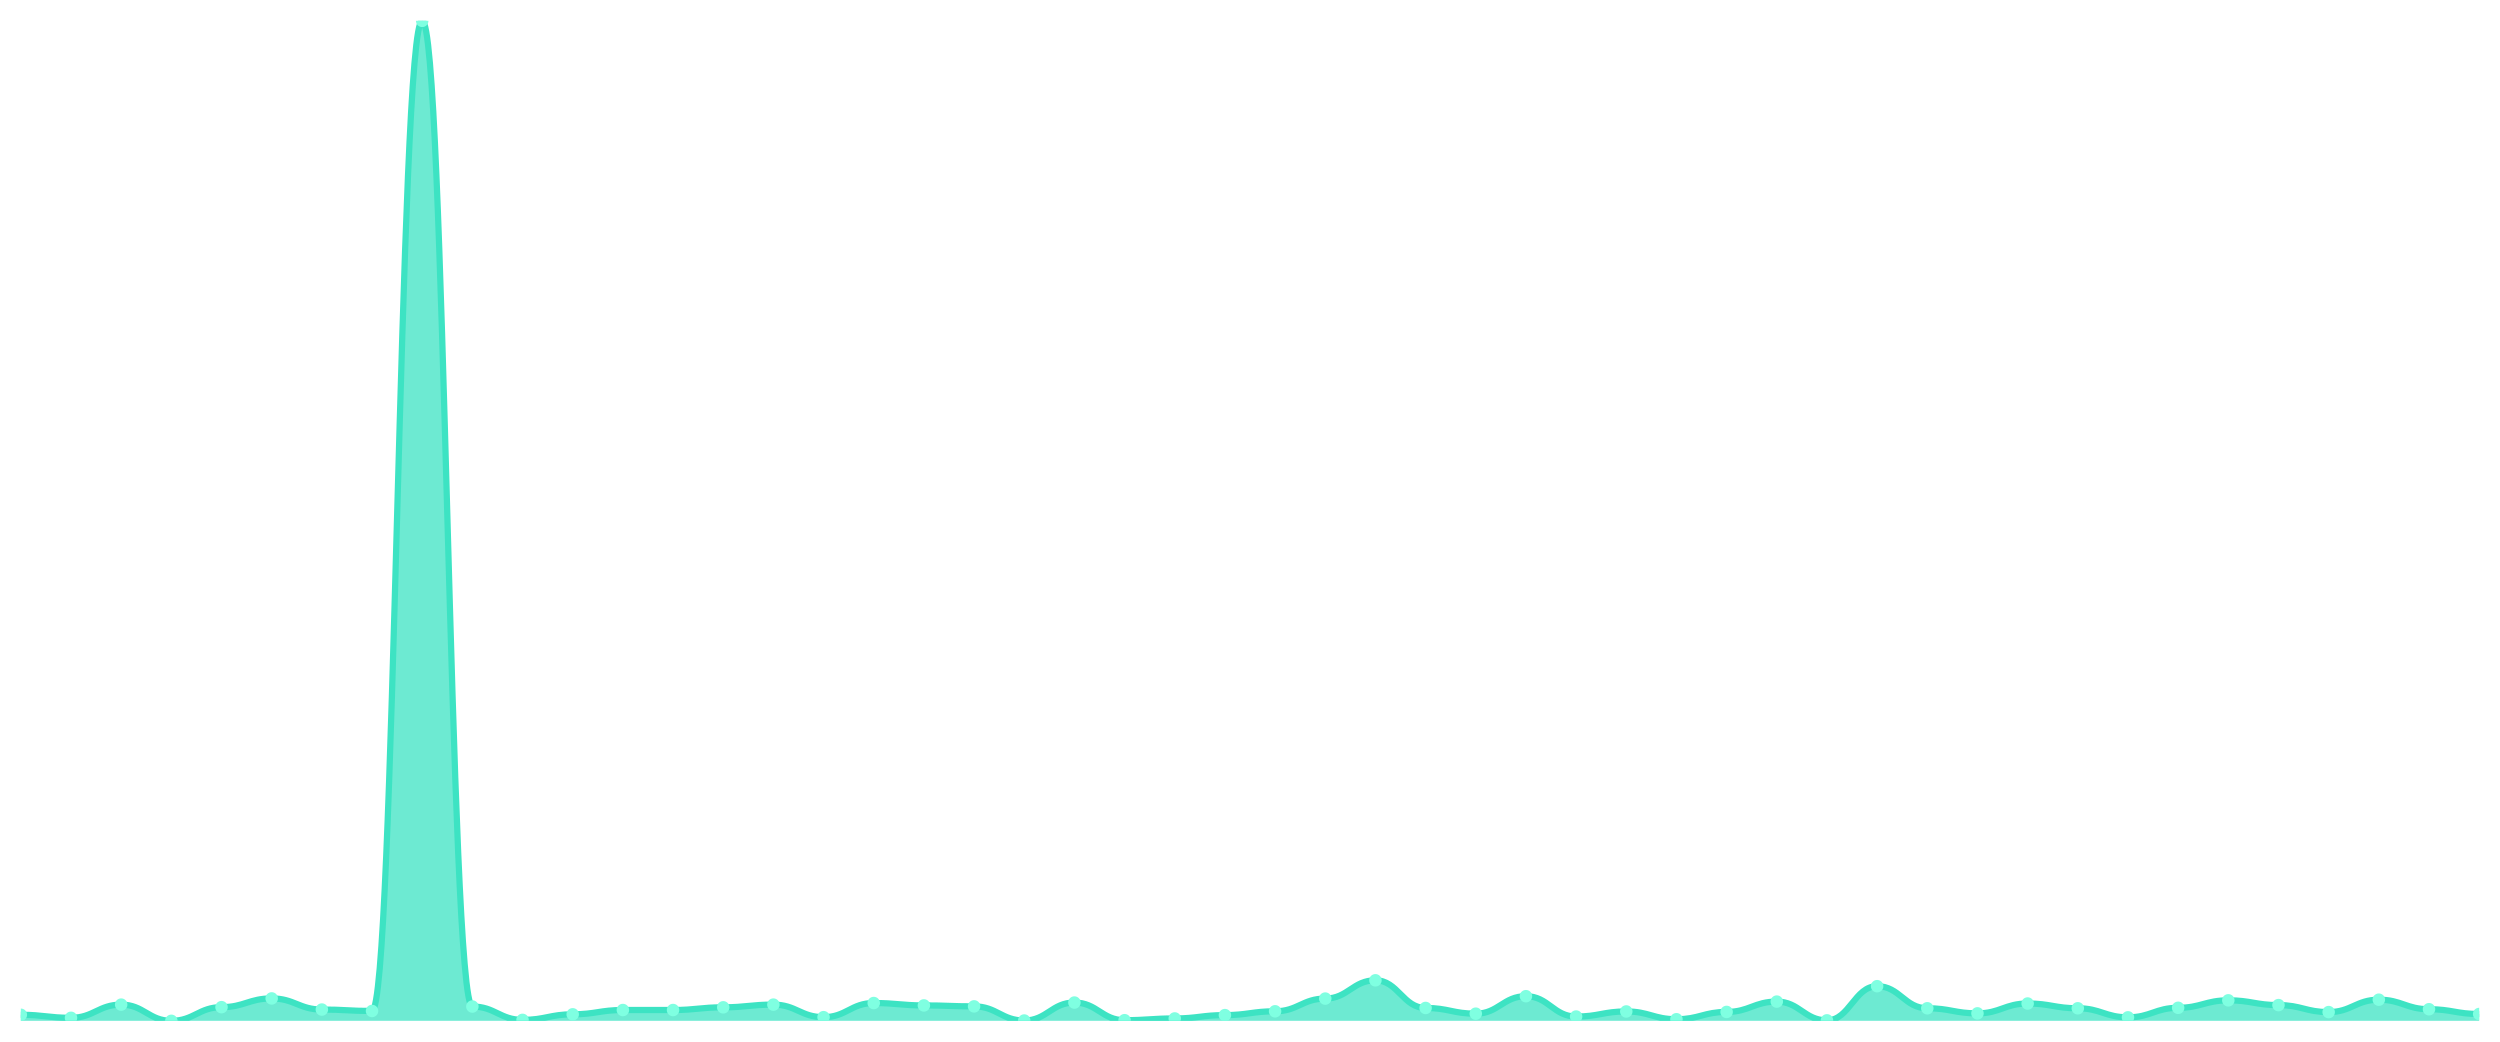
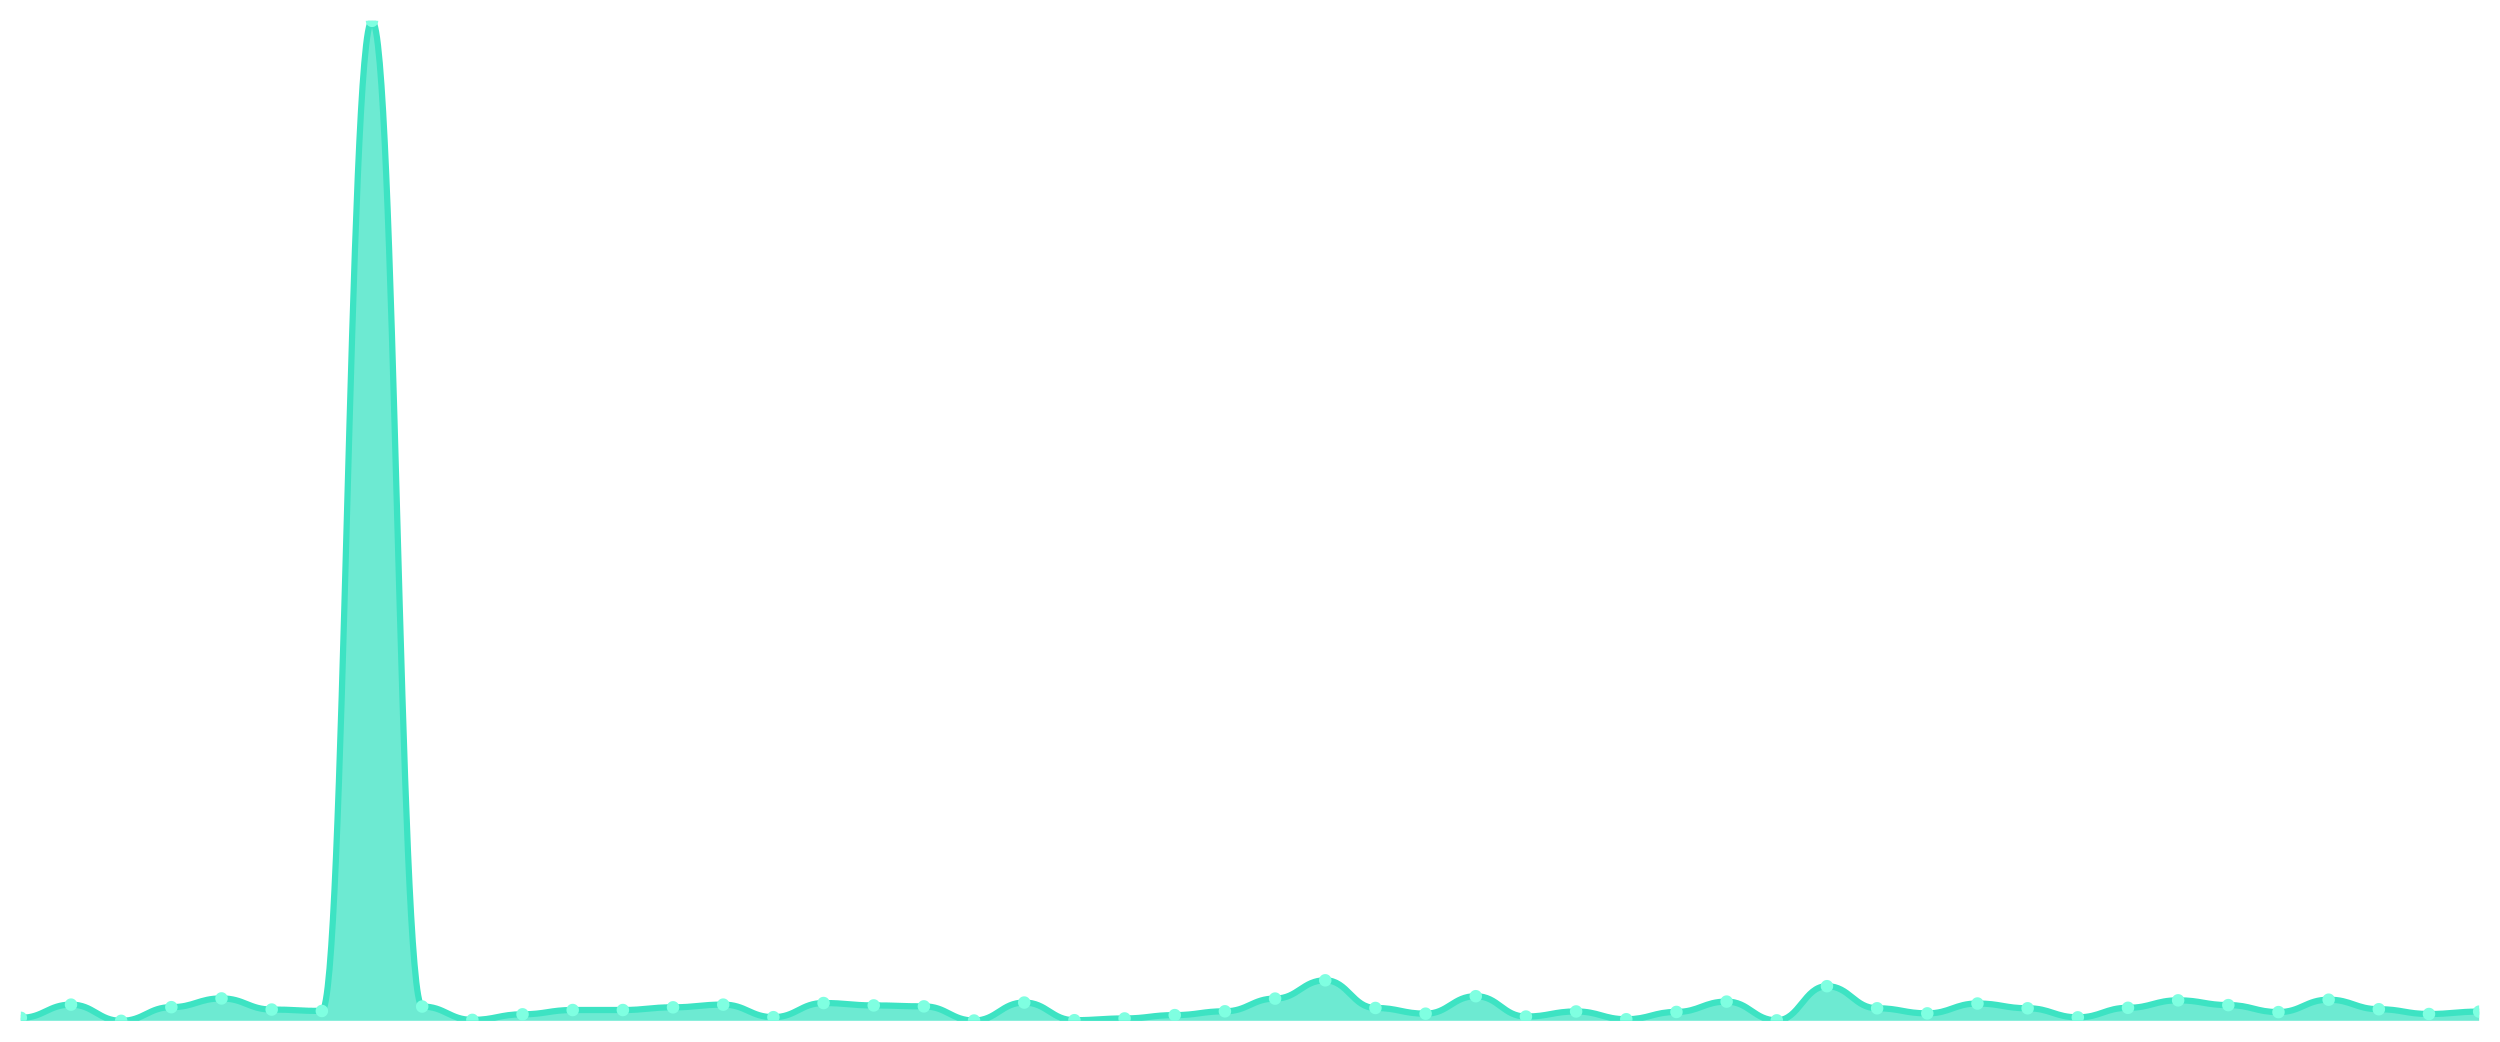
<svg xmlns="http://www.w3.org/2000/svg" viewBox="0 0 1200 500" width="1200" height="500">
  <defs>
    <clipPath id="c">
      <rect x="10" y="10" width="1180" height="480" />
    </clipPath>
  </defs>
  <rect width="1200" height="500" fill="none" />
  <g clip-path="url(#c)">
-     <path d="M 10,490 L 10,487.101 C 20.837,487.101 23.245,488.551 34.082,488.551 C 44.918,488.551 47.327,482.219 58.163,482.219 C 69,482.219 71.408,490 82.245,490 C 93.082,490 95.49,483.439 106.327,483.439 C 117.163,483.439 119.571,479.243 130.408,479.243 C 141.245,479.243 143.653,484.584 154.49,484.584 C 165.327,484.584 167.735,485.27 178.571,485.27 C 189.408,485.27 191.816,10 202.653,10 C 213.49,10 215.898,483.134 226.735,483.134 C 237.571,483.134 239.98,489.542 250.816,489.542 C 261.653,489.542 264.061,486.872 274.898,486.872 C 285.735,486.872 288.143,484.812 298.98,484.812 C 309.816,484.812 312.224,484.812 323.061,484.812 C 333.898,484.812 336.306,483.516 347.143,483.516 C 357.98,483.516 360.388,482.219 371.224,482.219 C 382.061,482.219 384.469,488.245 395.306,488.245 C 406.143,488.245 408.551,481.456 419.388,481.456 C 430.224,481.456 432.633,482.6 443.469,482.6 C 454.306,482.6 456.714,483.058 467.551,483.058 C 478.388,483.058 480.796,489.847 491.633,489.847 C 502.469,489.847 504.878,481.227 515.714,481.227 C 526.551,481.227 528.959,489.695 539.796,489.695 C 550.633,489.695 553.041,488.856 563.878,488.856 C 574.714,488.856 577.122,487.254 587.959,487.254 C 598.796,487.254 601.204,485.423 612.041,485.423 C 622.878,485.423 625.286,479.32 636.122,479.32 C 646.959,479.32 649.367,470.547 660.204,470.547 C 671.041,470.547 673.449,483.821 684.286,483.821 C 695.122,483.821 697.531,486.567 708.367,486.567 C 719.204,486.567 721.612,478.175 732.449,478.175 C 743.286,478.175 745.694,487.94 756.531,487.94 C 767.367,487.94 769.776,485.499 780.612,485.499 C 791.449,485.499 793.857,489.237 804.694,489.237 C 815.531,489.237 817.939,485.728 828.776,485.728 C 839.612,485.728 842.02,480.769 852.857,480.769 C 863.694,480.769 866.102,489.771 876.939,489.771 C 887.776,489.771 890.184,473.369 901.02,473.369 C 911.857,473.369 914.265,483.973 925.102,483.973 C 935.939,483.973 938.347,486.414 949.184,486.414 C 960.02,486.414 962.429,481.685 973.265,481.685 C 984.102,481.685 986.51,483.973 997.347,483.973 C 1008.184,483.973 1010.592,488.322 1021.429,488.322 C 1032.265,488.322 1034.673,483.744 1045.51,483.744 C 1056.347,483.744 1058.755,480.159 1069.592,480.159 C 1080.429,480.159 1082.837,482.448 1093.673,482.448 C 1104.51,482.448 1106.918,485.804 1117.755,485.804 C 1128.592,485.804 1131,479.854 1141.837,479.854 C 1152.673,479.854 1155.082,484.431 1165.918,484.431 C 1176.755,484.431 1179.163,486.72 1190,486.72 L 1190,490 Z" fill="rgba(61,227,195,0.75)" />
-     <path d="M 10,487.101 C 20.837,487.101 23.245,488.551 34.082,488.551 C 44.918,488.551 47.327,482.219 58.163,482.219 C 69,482.219 71.408,490 82.245,490 C 93.082,490 95.49,483.439 106.327,483.439 C 117.163,483.439 119.571,479.243 130.408,479.243 C 141.245,479.243 143.653,484.584 154.49,484.584 C 165.327,484.584 167.735,485.27 178.571,485.27 C 189.408,485.27 191.816,10 202.653,10 C 213.49,10 215.898,483.134 226.735,483.134 C 237.571,483.134 239.98,489.542 250.816,489.542 C 261.653,489.542 264.061,486.872 274.898,486.872 C 285.735,486.872 288.143,484.812 298.98,484.812 C 309.816,484.812 312.224,484.812 323.061,484.812 C 333.898,484.812 336.306,483.516 347.143,483.516 C 357.98,483.516 360.388,482.219 371.224,482.219 C 382.061,482.219 384.469,488.245 395.306,488.245 C 406.143,488.245 408.551,481.456 419.388,481.456 C 430.224,481.456 432.633,482.6 443.469,482.6 C 454.306,482.6 456.714,483.058 467.551,483.058 C 478.388,483.058 480.796,489.847 491.633,489.847 C 502.469,489.847 504.878,481.227 515.714,481.227 C 526.551,481.227 528.959,489.695 539.796,489.695 C 550.633,489.695 553.041,488.856 563.878,488.856 C 574.714,488.856 577.122,487.254 587.959,487.254 C 598.796,487.254 601.204,485.423 612.041,485.423 C 622.878,485.423 625.286,479.32 636.122,479.32 C 646.959,479.32 649.367,470.547 660.204,470.547 C 671.041,470.547 673.449,483.821 684.286,483.821 C 695.122,483.821 697.531,486.567 708.367,486.567 C 719.204,486.567 721.612,478.175 732.449,478.175 C 743.286,478.175 745.694,487.94 756.531,487.94 C 767.367,487.94 769.776,485.499 780.612,485.499 C 791.449,485.499 793.857,489.237 804.694,489.237 C 815.531,489.237 817.939,485.728 828.776,485.728 C 839.612,485.728 842.02,480.769 852.857,480.769 C 863.694,480.769 866.102,489.771 876.939,489.771 C 887.776,489.771 890.184,473.369 901.02,473.369 C 911.857,473.369 914.265,483.973 925.102,483.973 C 935.939,483.973 938.347,486.414 949.184,486.414 C 960.02,486.414 962.429,481.685 973.265,481.685 C 984.102,481.685 986.51,483.973 997.347,483.973 C 1008.184,483.973 1010.592,488.322 1021.429,488.322 C 1032.265,488.322 1034.673,483.744 1045.51,483.744 C 1056.347,483.744 1058.755,480.159 1069.592,480.159 C 1080.429,480.159 1082.837,482.448 1093.673,482.448 C 1104.51,482.448 1106.918,485.804 1117.755,485.804 C 1128.592,485.804 1131,479.854 1141.837,479.854 C 1152.673,479.854 1155.082,484.431 1165.918,484.431 C 1176.755,484.431 1179.163,486.72 1190,486.72" fill="none" stroke="#3de3c3" stroke-width="3" stroke-linecap="round" stroke-linejoin="round" />
-     <circle cx="10" cy="487.101" r="3" fill="#7fffe1" />
-     <circle cx="34.082" cy="488.551" r="3" fill="#7fffe1" />
-     <circle cx="58.163" cy="482.219" r="3" fill="#7fffe1" />
-     <circle cx="82.245" cy="490" r="3" fill="#7fffe1" />
-     <circle cx="106.327" cy="483.439" r="3" fill="#7fffe1" />
-     <circle cx="130.408" cy="479.243" r="3" fill="#7fffe1" />
-     <circle cx="154.49" cy="484.584" r="3" fill="#7fffe1" />
-     <circle cx="178.571" cy="485.27" r="3" fill="#7fffe1" />
-     <circle cx="202.653" cy="10" r="3" fill="#7fffe1" />
-     <circle cx="226.735" cy="483.134" r="3" fill="#7fffe1" />
-     <circle cx="250.816" cy="489.542" r="3" fill="#7fffe1" />
-     <circle cx="274.898" cy="486.872" r="3" fill="#7fffe1" />
+     <path d="M 10,490 L 10,488.551 C 20.837,488.551 23.245,482.219 34.082,482.219 C 44.918,482.219 47.327,490 58.163,490 C 69,490 71.408,483.439 82.245,483.439 C 93.082,483.439 95.49,479.243 106.327,479.243 C 117.163,479.243 119.571,484.584 130.408,484.584 C 141.245,484.584 143.653,485.27 154.49,485.27 C 165.327,485.27 167.735,10 178.571,10 C 189.408,10 191.816,483.134 202.653,483.134 C 213.49,483.134 215.898,489.542 226.735,489.542 C 237.571,489.542 239.98,486.872 250.816,486.872 C 261.653,486.872 264.061,484.812 274.898,484.812 C 285.735,484.812 288.143,484.812 298.98,484.812 C 309.816,484.812 312.224,483.516 323.061,483.516 C 333.898,483.516 336.306,482.219 347.143,482.219 C 357.98,482.219 360.388,488.245 371.224,488.245 C 382.061,488.245 384.469,481.456 395.306,481.456 C 406.143,481.456 408.551,482.6 419.388,482.6 C 430.224,482.6 432.633,483.058 443.469,483.058 C 454.306,483.058 456.714,489.847 467.551,489.847 C 478.388,489.847 480.796,481.227 491.633,481.227 C 502.469,481.227 504.878,489.695 515.714,489.695 C 526.551,489.695 528.959,488.856 539.796,488.856 C 550.633,488.856 553.041,487.254 563.878,487.254 C 574.714,487.254 577.122,485.423 587.959,485.423 C 598.796,485.423 601.204,479.32 612.041,479.32 C 622.878,479.32 625.286,470.547 636.122,470.547 C 646.959,470.547 649.367,483.821 660.204,483.821 C 671.041,483.821 673.449,486.567 684.286,486.567 C 695.122,486.567 697.531,478.175 708.367,478.175 C 719.204,478.175 721.612,487.94 732.449,487.94 C 743.286,487.94 745.694,485.499 756.531,485.499 C 767.367,485.499 769.776,489.237 780.612,489.237 C 791.449,489.237 793.857,485.728 804.694,485.728 C 815.531,485.728 817.939,480.769 828.776,480.769 C 839.612,480.769 842.02,489.771 852.857,489.771 C 863.694,489.771 866.102,473.369 876.939,473.369 C 887.776,473.369 890.184,483.973 901.02,483.973 C 911.857,483.973 914.265,486.414 925.102,486.414 C 935.939,486.414 938.347,481.685 949.184,481.685 C 960.02,481.685 962.429,483.973 973.265,483.973 C 984.102,483.973 986.51,488.322 997.347,488.322 C 1008.184,488.322 1010.592,483.744 1021.429,483.744 C 1032.265,483.744 1034.673,480.159 1045.51,480.159 C 1056.347,480.159 1058.755,482.448 1069.592,482.448 C 1080.429,482.448 1082.837,485.804 1093.673,485.804 C 1104.51,485.804 1106.918,479.854 1117.755,479.854 C 1128.592,479.854 1131,484.431 1141.837,484.431 C 1152.673,484.431 1155.082,486.72 1165.918,486.72 C 1176.755,486.72 1179.163,485.575 1190,485.575 L 1190,490 Z" fill="rgba(61,227,195,0.75)" />
+     <path d="M 10,488.551 C 20.837,488.551 23.245,482.219 34.082,482.219 C 44.918,482.219 47.327,490 58.163,490 C 69,490 71.408,483.439 82.245,483.439 C 93.082,483.439 95.49,479.243 106.327,479.243 C 117.163,479.243 119.571,484.584 130.408,484.584 C 141.245,484.584 143.653,485.27 154.49,485.27 C 165.327,485.27 167.735,10 178.571,10 C 189.408,10 191.816,483.134 202.653,483.134 C 213.49,483.134 215.898,489.542 226.735,489.542 C 237.571,489.542 239.98,486.872 250.816,486.872 C 261.653,486.872 264.061,484.812 274.898,484.812 C 285.735,484.812 288.143,484.812 298.98,484.812 C 309.816,484.812 312.224,483.516 323.061,483.516 C 333.898,483.516 336.306,482.219 347.143,482.219 C 357.98,482.219 360.388,488.245 371.224,488.245 C 382.061,488.245 384.469,481.456 395.306,481.456 C 406.143,481.456 408.551,482.6 419.388,482.6 C 430.224,482.6 432.633,483.058 443.469,483.058 C 454.306,483.058 456.714,489.847 467.551,489.847 C 478.388,489.847 480.796,481.227 491.633,481.227 C 502.469,481.227 504.878,489.695 515.714,489.695 C 526.551,489.695 528.959,488.856 539.796,488.856 C 550.633,488.856 553.041,487.254 563.878,487.254 C 574.714,487.254 577.122,485.423 587.959,485.423 C 598.796,485.423 601.204,479.32 612.041,479.32 C 622.878,479.32 625.286,470.547 636.122,470.547 C 646.959,470.547 649.367,483.821 660.204,483.821 C 671.041,483.821 673.449,486.567 684.286,486.567 C 695.122,486.567 697.531,478.175 708.367,478.175 C 719.204,478.175 721.612,487.94 732.449,487.94 C 743.286,487.94 745.694,485.499 756.531,485.499 C 767.367,485.499 769.776,489.237 780.612,489.237 C 791.449,489.237 793.857,485.728 804.694,485.728 C 815.531,485.728 817.939,480.769 828.776,480.769 C 839.612,480.769 842.02,489.771 852.857,489.771 C 863.694,489.771 866.102,473.369 876.939,473.369 C 887.776,473.369 890.184,483.973 901.02,483.973 C 911.857,483.973 914.265,486.414 925.102,486.414 C 935.939,486.414 938.347,481.685 949.184,481.685 C 960.02,481.685 962.429,483.973 973.265,483.973 C 984.102,483.973 986.51,488.322 997.347,488.322 C 1008.184,488.322 1010.592,483.744 1021.429,483.744 C 1032.265,483.744 1034.673,480.159 1045.51,480.159 C 1056.347,480.159 1058.755,482.448 1069.592,482.448 C 1080.429,482.448 1082.837,485.804 1093.673,485.804 C 1104.51,485.804 1106.918,479.854 1117.755,479.854 C 1128.592,479.854 1131,484.431 1141.837,484.431 C 1152.673,484.431 1155.082,486.72 1165.918,486.72 C 1176.755,486.72 1179.163,485.575 1190,485.575" fill="none" stroke="#3de3c3" stroke-width="3" stroke-linecap="round" stroke-linejoin="round" />
+     <circle cx="10" cy="488.551" r="3" fill="#7fffe1" />
+     <circle cx="34.082" cy="482.219" r="3" fill="#7fffe1" />
+     <circle cx="58.163" cy="490" r="3" fill="#7fffe1" />
+     <circle cx="82.245" cy="483.439" r="3" fill="#7fffe1" />
+     <circle cx="106.327" cy="479.243" r="3" fill="#7fffe1" />
+     <circle cx="130.408" cy="484.584" r="3" fill="#7fffe1" />
+     <circle cx="154.49" cy="485.27" r="3" fill="#7fffe1" />
+     <circle cx="178.571" cy="10" r="3" fill="#7fffe1" />
+     <circle cx="202.653" cy="483.134" r="3" fill="#7fffe1" />
+     <circle cx="226.735" cy="489.542" r="3" fill="#7fffe1" />
+     <circle cx="250.816" cy="486.872" r="3" fill="#7fffe1" />
+     <circle cx="274.898" cy="484.812" r="3" fill="#7fffe1" />
    <circle cx="298.98" cy="484.812" r="3" fill="#7fffe1" />
-     <circle cx="323.061" cy="484.812" r="3" fill="#7fffe1" />
-     <circle cx="347.143" cy="483.516" r="3" fill="#7fffe1" />
-     <circle cx="371.224" cy="482.219" r="3" fill="#7fffe1" />
-     <circle cx="395.306" cy="488.245" r="3" fill="#7fffe1" />
-     <circle cx="419.388" cy="481.456" r="3" fill="#7fffe1" />
-     <circle cx="443.469" cy="482.6" r="3" fill="#7fffe1" />
-     <circle cx="467.551" cy="483.058" r="3" fill="#7fffe1" />
-     <circle cx="491.633" cy="489.847" r="3" fill="#7fffe1" />
-     <circle cx="515.714" cy="481.227" r="3" fill="#7fffe1" />
-     <circle cx="539.796" cy="489.695" r="3" fill="#7fffe1" />
-     <circle cx="563.878" cy="488.856" r="3" fill="#7fffe1" />
-     <circle cx="587.959" cy="487.254" r="3" fill="#7fffe1" />
-     <circle cx="612.041" cy="485.423" r="3" fill="#7fffe1" />
-     <circle cx="636.122" cy="479.32" r="3" fill="#7fffe1" />
-     <circle cx="660.204" cy="470.547" r="3" fill="#7fffe1" />
-     <circle cx="684.286" cy="483.821" r="3" fill="#7fffe1" />
-     <circle cx="708.367" cy="486.567" r="3" fill="#7fffe1" />
-     <circle cx="732.449" cy="478.175" r="3" fill="#7fffe1" />
-     <circle cx="756.531" cy="487.94" r="3" fill="#7fffe1" />
-     <circle cx="780.612" cy="485.499" r="3" fill="#7fffe1" />
-     <circle cx="804.694" cy="489.237" r="3" fill="#7fffe1" />
-     <circle cx="828.776" cy="485.728" r="3" fill="#7fffe1" />
-     <circle cx="852.857" cy="480.769" r="3" fill="#7fffe1" />
-     <circle cx="876.939" cy="489.771" r="3" fill="#7fffe1" />
-     <circle cx="901.02" cy="473.369" r="3" fill="#7fffe1" />
-     <circle cx="925.102" cy="483.973" r="3" fill="#7fffe1" />
-     <circle cx="949.184" cy="486.414" r="3" fill="#7fffe1" />
-     <circle cx="973.265" cy="481.685" r="3" fill="#7fffe1" />
-     <circle cx="997.347" cy="483.973" r="3" fill="#7fffe1" />
-     <circle cx="1021.429" cy="488.322" r="3" fill="#7fffe1" />
-     <circle cx="1045.51" cy="483.744" r="3" fill="#7fffe1" />
-     <circle cx="1069.592" cy="480.159" r="3" fill="#7fffe1" />
-     <circle cx="1093.673" cy="482.448" r="3" fill="#7fffe1" />
-     <circle cx="1117.755" cy="485.804" r="3" fill="#7fffe1" />
-     <circle cx="1141.837" cy="479.854" r="3" fill="#7fffe1" />
-     <circle cx="1165.918" cy="484.431" r="3" fill="#7fffe1" />
-     <circle cx="1190" cy="486.72" r="3" fill="#7fffe1" />
+     <circle cx="323.061" cy="483.516" r="3" fill="#7fffe1" />
+     <circle cx="347.143" cy="482.219" r="3" fill="#7fffe1" />
+     <circle cx="371.224" cy="488.245" r="3" fill="#7fffe1" />
+     <circle cx="395.306" cy="481.456" r="3" fill="#7fffe1" />
+     <circle cx="419.388" cy="482.6" r="3" fill="#7fffe1" />
+     <circle cx="443.469" cy="483.058" r="3" fill="#7fffe1" />
+     <circle cx="467.551" cy="489.847" r="3" fill="#7fffe1" />
+     <circle cx="491.633" cy="481.227" r="3" fill="#7fffe1" />
+     <circle cx="515.714" cy="489.695" r="3" fill="#7fffe1" />
+     <circle cx="539.796" cy="488.856" r="3" fill="#7fffe1" />
+     <circle cx="563.878" cy="487.254" r="3" fill="#7fffe1" />
+     <circle cx="587.959" cy="485.423" r="3" fill="#7fffe1" />
+     <circle cx="612.041" cy="479.32" r="3" fill="#7fffe1" />
+     <circle cx="636.122" cy="470.547" r="3" fill="#7fffe1" />
+     <circle cx="660.204" cy="483.821" r="3" fill="#7fffe1" />
+     <circle cx="684.286" cy="486.567" r="3" fill="#7fffe1" />
+     <circle cx="708.367" cy="478.175" r="3" fill="#7fffe1" />
+     <circle cx="732.449" cy="487.94" r="3" fill="#7fffe1" />
+     <circle cx="756.531" cy="485.499" r="3" fill="#7fffe1" />
+     <circle cx="780.612" cy="489.237" r="3" fill="#7fffe1" />
+     <circle cx="804.694" cy="485.728" r="3" fill="#7fffe1" />
+     <circle cx="828.776" cy="480.769" r="3" fill="#7fffe1" />
+     <circle cx="852.857" cy="489.771" r="3" fill="#7fffe1" />
+     <circle cx="876.939" cy="473.369" r="3" fill="#7fffe1" />
+     <circle cx="901.02" cy="483.973" r="3" fill="#7fffe1" />
+     <circle cx="925.102" cy="486.414" r="3" fill="#7fffe1" />
+     <circle cx="949.184" cy="481.685" r="3" fill="#7fffe1" />
+     <circle cx="973.265" cy="483.973" r="3" fill="#7fffe1" />
+     <circle cx="997.347" cy="488.322" r="3" fill="#7fffe1" />
+     <circle cx="1021.429" cy="483.744" r="3" fill="#7fffe1" />
+     <circle cx="1045.51" cy="480.159" r="3" fill="#7fffe1" />
+     <circle cx="1069.592" cy="482.448" r="3" fill="#7fffe1" />
+     <circle cx="1093.673" cy="485.804" r="3" fill="#7fffe1" />
+     <circle cx="1117.755" cy="479.854" r="3" fill="#7fffe1" />
+     <circle cx="1141.837" cy="484.431" r="3" fill="#7fffe1" />
+     <circle cx="1165.918" cy="486.72" r="3" fill="#7fffe1" />
+     <circle cx="1190" cy="485.575" r="3" fill="#7fffe1" />
  </g>
</svg>
